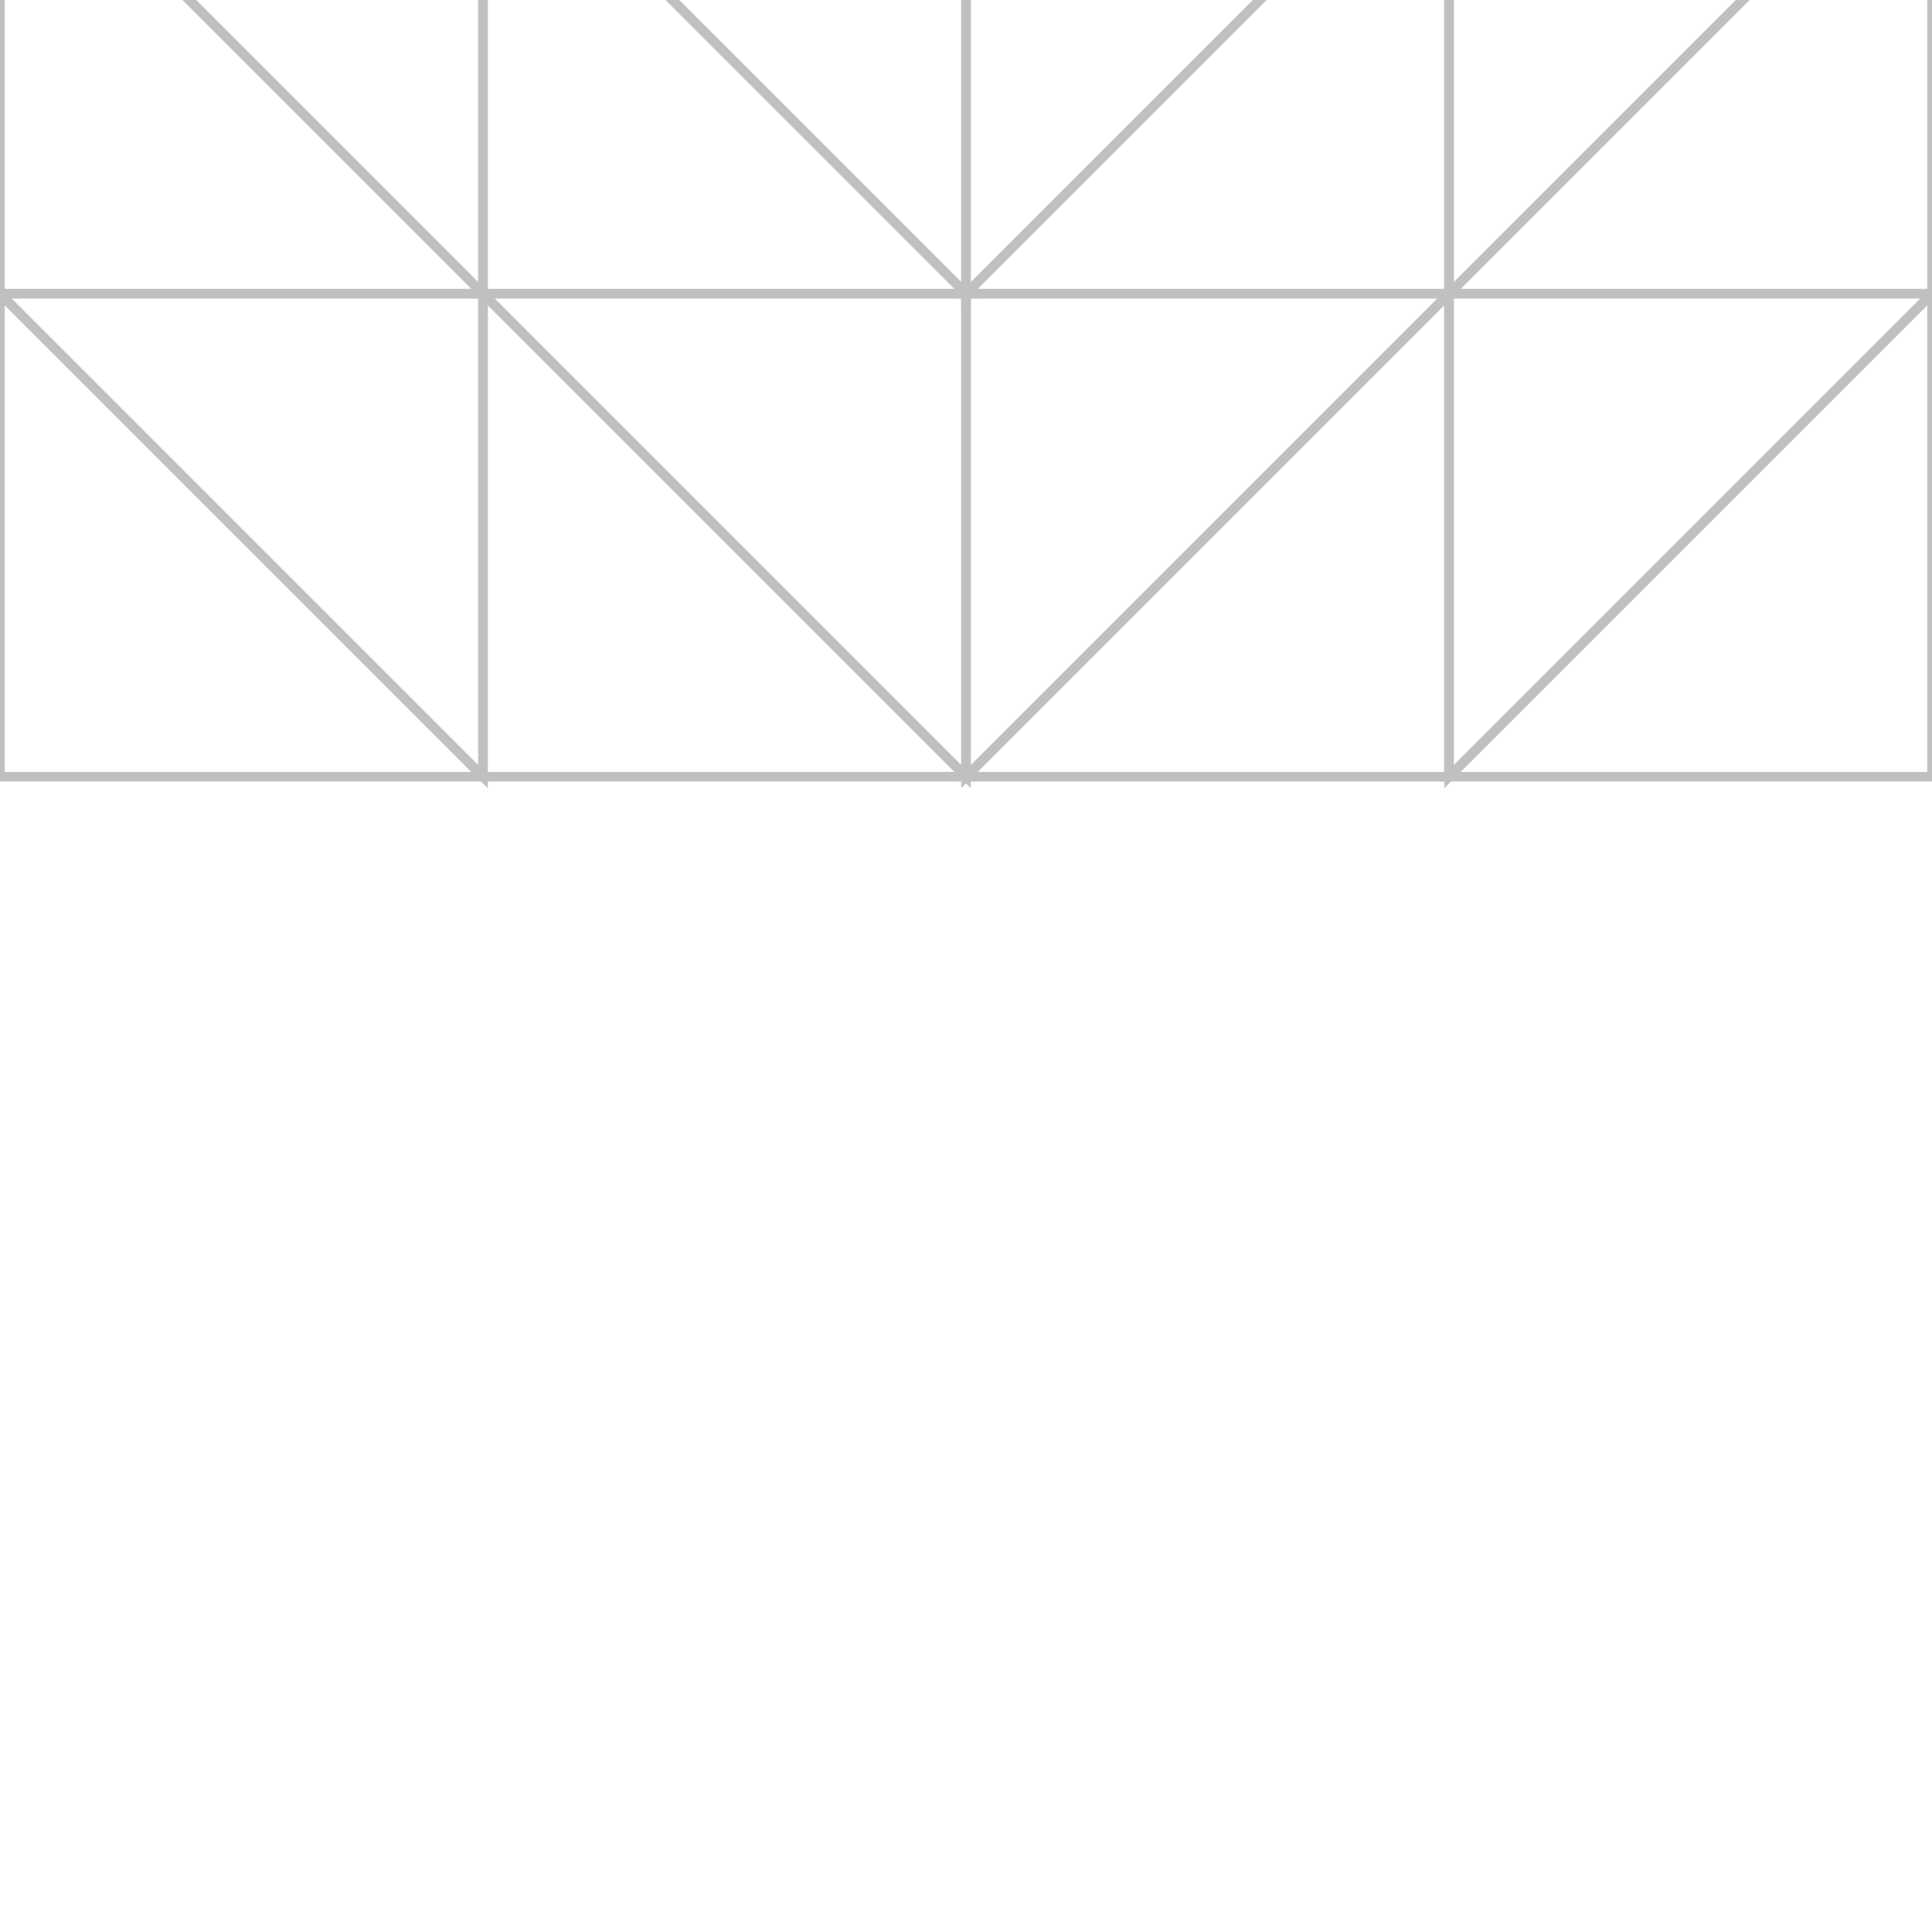
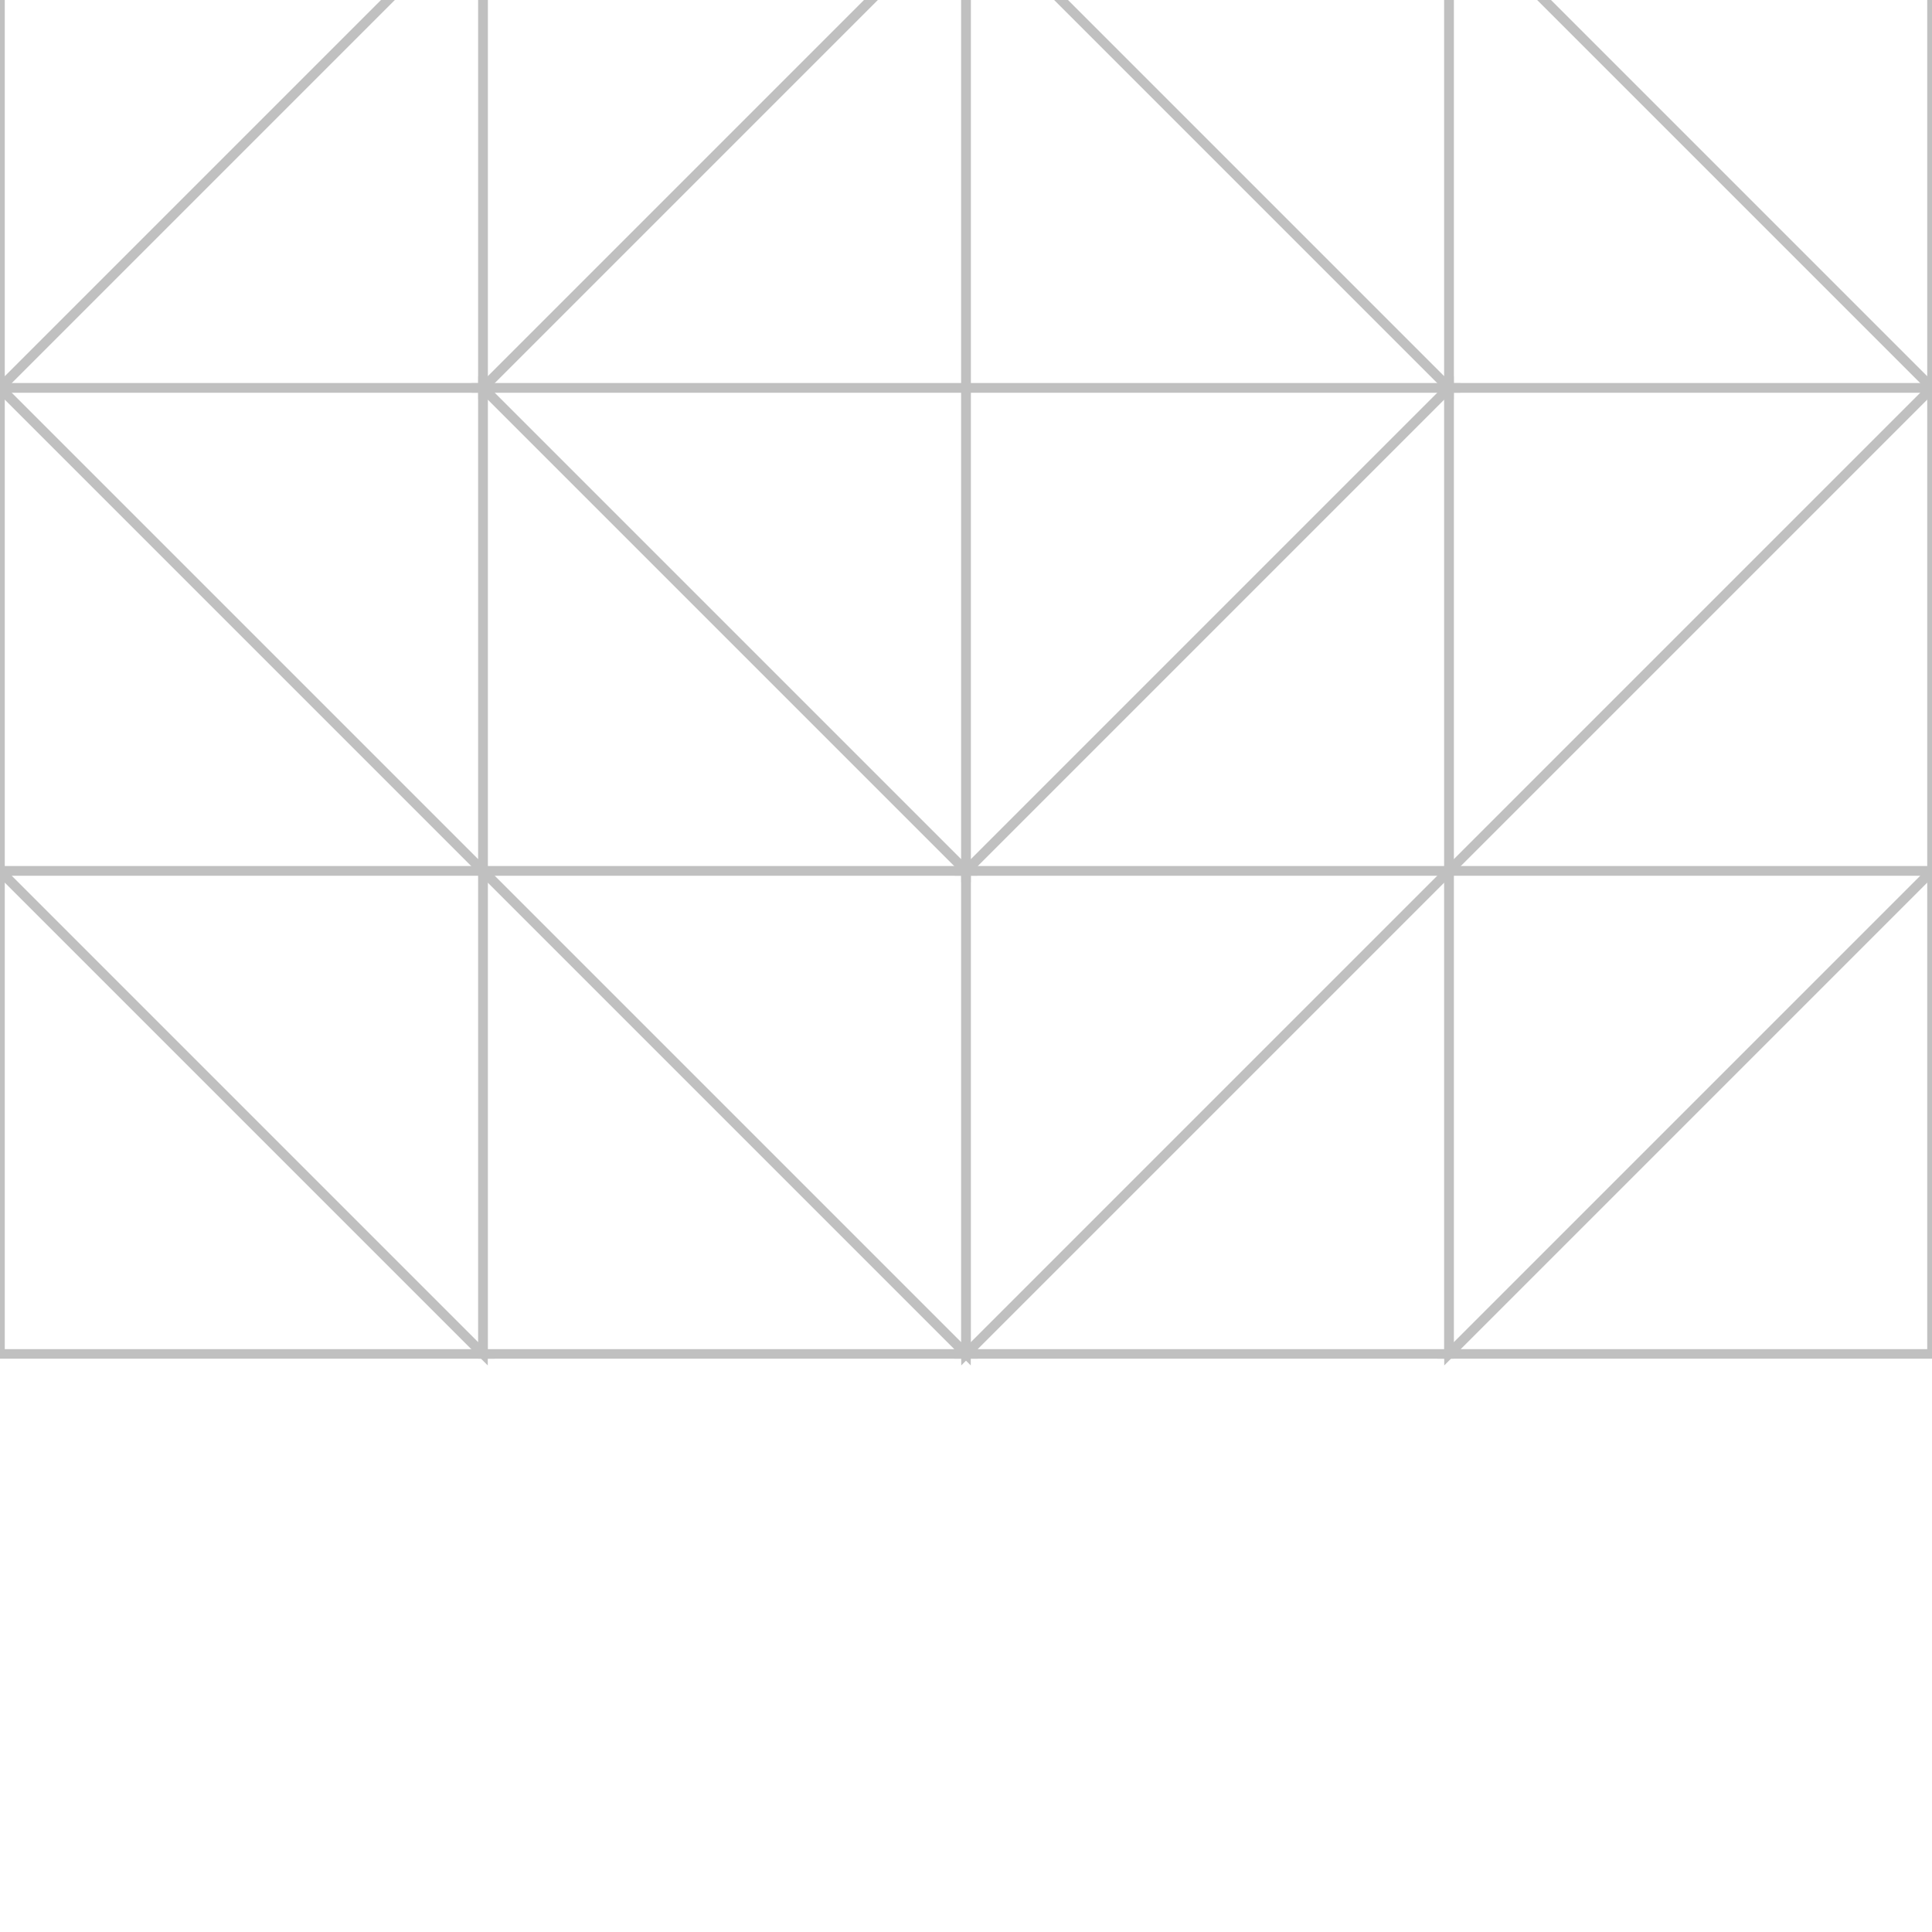
- <svg xmlns="http://www.w3.org/2000/svg" width="9in" height="9in" viewBox="0 242 810 810" id="svg2" version="1.1">
+ <svg xmlns="http://www.w3.org/2000/svg" width="9in" height="9in" viewBox="0 0 810 810" id="svg2" version="1.1">
  <defs id="defs4" />
  <g id="g12152" transform="translate(0,-242.3622)">
    <g style="stroke:#c0c0c0;stroke-opacity:1;fill:none;stroke-width:4;stroke-miterlimit:4;stroke-dasharray:none" id="group1">
      <path style="fill:none;fill-opacity:1;stroke:#c0c0c0;stroke-width:4;stroke-miterlimit:4;stroke-dasharray:none;stroke-opacity:1" d="m 405,607.5 0,-202.5 -202.5,0 z" id="path10516" image-id="replaceme1" />
      <path style="fill:none;fill-opacity:1;stroke:#c0c0c0;stroke-width:4;stroke-miterlimit:4;stroke-dasharray:none;stroke-opacity:1" d="m 405,607.5 0,-202.5 202.5,0 z" id="path10520" image-id="replaceme1" />
      <path style="fill:none;fill-opacity:1;stroke:#c0c0c0;stroke-width:4;stroke-miterlimit:4;stroke-dasharray:none;stroke-opacity:1" d="m 405,202.5 0,202.5 -202.5,0 z" id="path10532" image-id="replaceme1" />
      <path style="fill:none;fill-opacity:1;stroke:#c0c0c0;stroke-width:4;stroke-miterlimit:4;stroke-dasharray:none;stroke-opacity:1" d="m 405,202.5 0,202.5 202.5,0 z" id="path10536" image-id="replaceme1" />
      <path image-id="replaceme1" id="rect9953" d="m 202.5,810 0,-202.5 -202.5,0 z" style="fill:none;fill-opacity:1;stroke:#c0c0c0;stroke-width:4;stroke-miterlimit:4;stroke-dasharray:none;stroke-opacity:1" />
      <path style="fill:none;fill-opacity:1;stroke:#c0c0c0;stroke-width:4;stroke-miterlimit:4;stroke-dasharray:none;stroke-opacity:1" d="m 202.5,607.5 0,202.5 202.5,0 z" id="path10498" image-id="replaceme1" />
      <path style="fill:none;fill-opacity:1;stroke:#c0c0c0;stroke-width:4;stroke-miterlimit:4;stroke-dasharray:none;stroke-opacity:1" d="m 607.5,607.5 0,202.5 -202.5,0 z" id="path10502" image-id="replaceme1" />
      <path id="path10506" image-id="replaceme1" d="m 607.5,810 0,-202.5 202.5,0 z" style="fill:none;fill-opacity:1;stroke:#c0c0c0;stroke-width:4;stroke-miterlimit:4;stroke-dasharray:none;stroke-opacity:1" />
      <path id="path10512" image-id="replaceme1" d="m 0,405 0,202.5 202.5,0 z" style="fill:none;fill-opacity:1;stroke:#c0c0c0;stroke-width:4;stroke-miterlimit:4;stroke-dasharray:none;stroke-opacity:1" />
      <path id="path10524" image-id="replaceme1" d="m 810,405 0,202.5 -202.5,0 z" style="fill:none;fill-opacity:1;stroke:#c0c0c0;stroke-width:4;stroke-miterlimit:4;stroke-dasharray:none;stroke-opacity:1" />
      <path id="path10528" image-id="replaceme1" d="m 0,405 0,-202.5 202.5,0 z" style="fill:none;fill-opacity:1;stroke:#c0c0c0;stroke-width:4;stroke-miterlimit:4;stroke-dasharray:none;stroke-opacity:1" />
      <path id="path10540" image-id="replaceme1" d="m 810,405 0,-202.5 -202.5,0 z" style="fill:none;fill-opacity:1;stroke:#c0c0c0;stroke-width:4;stroke-miterlimit:4;stroke-dasharray:none;stroke-opacity:1" />
      <path id="path10542" image-id="replaceme1" d="m 202.5,-1e-4 0,202.5 -202.5,0 z" style="fill:none;fill-opacity:1;stroke:#c0c0c0;stroke-width:4;stroke-miterlimit:4;stroke-dasharray:none;stroke-opacity:1" />
      <path style="fill:none;fill-opacity:1;stroke:#c0c0c0;stroke-width:4;stroke-miterlimit:4;stroke-dasharray:none;stroke-opacity:1" d="m 202.5,202.5 0,-202.5 202.5,0 z" id="path10546" image-id="replaceme1" />
      <path style="fill:none;fill-opacity:1;stroke:#c0c0c0;stroke-width:4;stroke-miterlimit:4;stroke-dasharray:none;stroke-opacity:1" d="m 607.5,202.5 0,-202.5 -202.5,0 z" id="path10550" image-id="replaceme1" />
      <path id="path10554" image-id="replaceme1" d="m 607.5,-1e-4 0,202.5 202.5,0 z" style="fill:none;fill-opacity:1;stroke:#c0c0c0;stroke-width:4;stroke-miterlimit:4;stroke-dasharray:none;stroke-opacity:1" />
    </g>
    <g style="stroke:#c0c0c0;stroke-opacity:1;fill:none;stroke-width:4;stroke-miterlimit:4;stroke-dasharray:none" id="group2">
      <path id="path10500" image-id="replaceme2" d="m 405,810 0,-202.5 -202.5,0 z" style="fill:none;fill-opacity:1;stroke:#c0c0c0;stroke-width:4;stroke-miterlimit:4;stroke-dasharray:none;stroke-opacity:1" />
      <path id="path10504" image-id="replaceme2" d="m 405,810 0,-202.5 202.5,0 z" style="fill:none;fill-opacity:1;stroke:#c0c0c0;stroke-width:4;stroke-miterlimit:4;stroke-dasharray:none;stroke-opacity:1" />
      <path style="fill:none;fill-opacity:1;stroke:#c0c0c0;stroke-width:4;stroke-miterlimit:4;stroke-dasharray:none;stroke-opacity:1" d="m 202.5,607.5 0,-202.5 -202.5,0 z" id="path10510" image-id="replaceme2" />
      <path id="path10514" image-id="replaceme2" d="m 202.5,405 0,202.5 202.5,0 z" style="fill:none;fill-opacity:1;stroke:#c0c0c0;stroke-width:4;stroke-miterlimit:4;stroke-dasharray:none;stroke-opacity:1" />
      <path id="path10518" image-id="replaceme2" d="m 607.5,405 0,202.5 -202.5,0 z" style="fill:none;fill-opacity:1;stroke:#c0c0c0;stroke-width:4;stroke-miterlimit:4;stroke-dasharray:none;stroke-opacity:1" />
      <path style="fill:none;fill-opacity:1;stroke:#c0c0c0;stroke-width:4;stroke-miterlimit:4;stroke-dasharray:none;stroke-opacity:1" d="m 607.5,607.5 0,-202.5 202.5,0 z" id="path10522" image-id="replaceme2" />
      <path style="fill:none;fill-opacity:1;stroke:#c0c0c0;stroke-width:4;stroke-miterlimit:4;stroke-dasharray:none;stroke-opacity:1" d="m 202.5,202.5 0,202.5 -202.5,0 z" id="path10526" image-id="replaceme2" />
      <path id="path10530" image-id="replaceme2" d="m 202.5,405 0,-202.5 202.5,0 z" style="fill:none;fill-opacity:1;stroke:#c0c0c0;stroke-width:4;stroke-miterlimit:4;stroke-dasharray:none;stroke-opacity:1" />
      <path id="path10534" image-id="replaceme2" d="m 607.5,405 0,-202.5 -202.5,0 z" style="fill:none;fill-opacity:1;stroke:#c0c0c0;stroke-width:4;stroke-miterlimit:4;stroke-dasharray:none;stroke-opacity:1" />
      <path style="fill:none;fill-opacity:1;stroke:#c0c0c0;stroke-width:4;stroke-miterlimit:4;stroke-dasharray:none;stroke-opacity:1" d="m 607.5,202.5 0,202.5 202.5,0 z" id="path10538" image-id="replaceme2" />
      <path id="path10548" image-id="replaceme2" d="m 405,-1e-4 0,202.5 -202.5,0 z" style="fill:none;fill-opacity:1;stroke:#c0c0c0;stroke-width:4;stroke-miterlimit:4;stroke-dasharray:none;stroke-opacity:1" />
      <path id="path10552" image-id="replaceme2" d="m 405,-1e-4 0,202.5 202.5,0 z" style="fill:none;fill-opacity:1;stroke:#c0c0c0;stroke-width:4;stroke-miterlimit:4;stroke-dasharray:none;stroke-opacity:1" />
    </g>
    <g style="stroke:#c0c0c0;stroke-opacity:1;fill:none;stroke-width:4;stroke-miterlimit:4;stroke-dasharray:none" id="group3">
      <path style="fill:none;fill-opacity:1;stroke:#c0c0c0;stroke-width:4;stroke-miterlimit:4;stroke-dasharray:none;stroke-opacity:1" d="M 0,607.5 0,810 202.5,810 Z" id="path10496" image-id="replaceme3" />
      <path style="fill:none;fill-opacity:1;stroke:#c0c0c0;stroke-width:4;stroke-miterlimit:4;stroke-dasharray:none;stroke-opacity:1" d="m 810,607.5 0,202.5 -202.5,0 z" id="path10508" image-id="replaceme3" />
      <path style="fill:none;fill-opacity:1;stroke:#c0c0c0;stroke-width:4;stroke-miterlimit:4;stroke-dasharray:none;stroke-opacity:1" d="m 0,202.5 0,-202.5 202.5,0 z" id="path10544" image-id="replaceme3" />
      <path style="fill:none;fill-opacity:1;stroke:#c0c0c0;stroke-width:4;stroke-miterlimit:4;stroke-dasharray:none;stroke-opacity:1" d="m 810,202.5 0,-202.5 -202.5,0 z" id="path10556" image-id="replaceme3" />
    </g>
  </g>
</svg>
